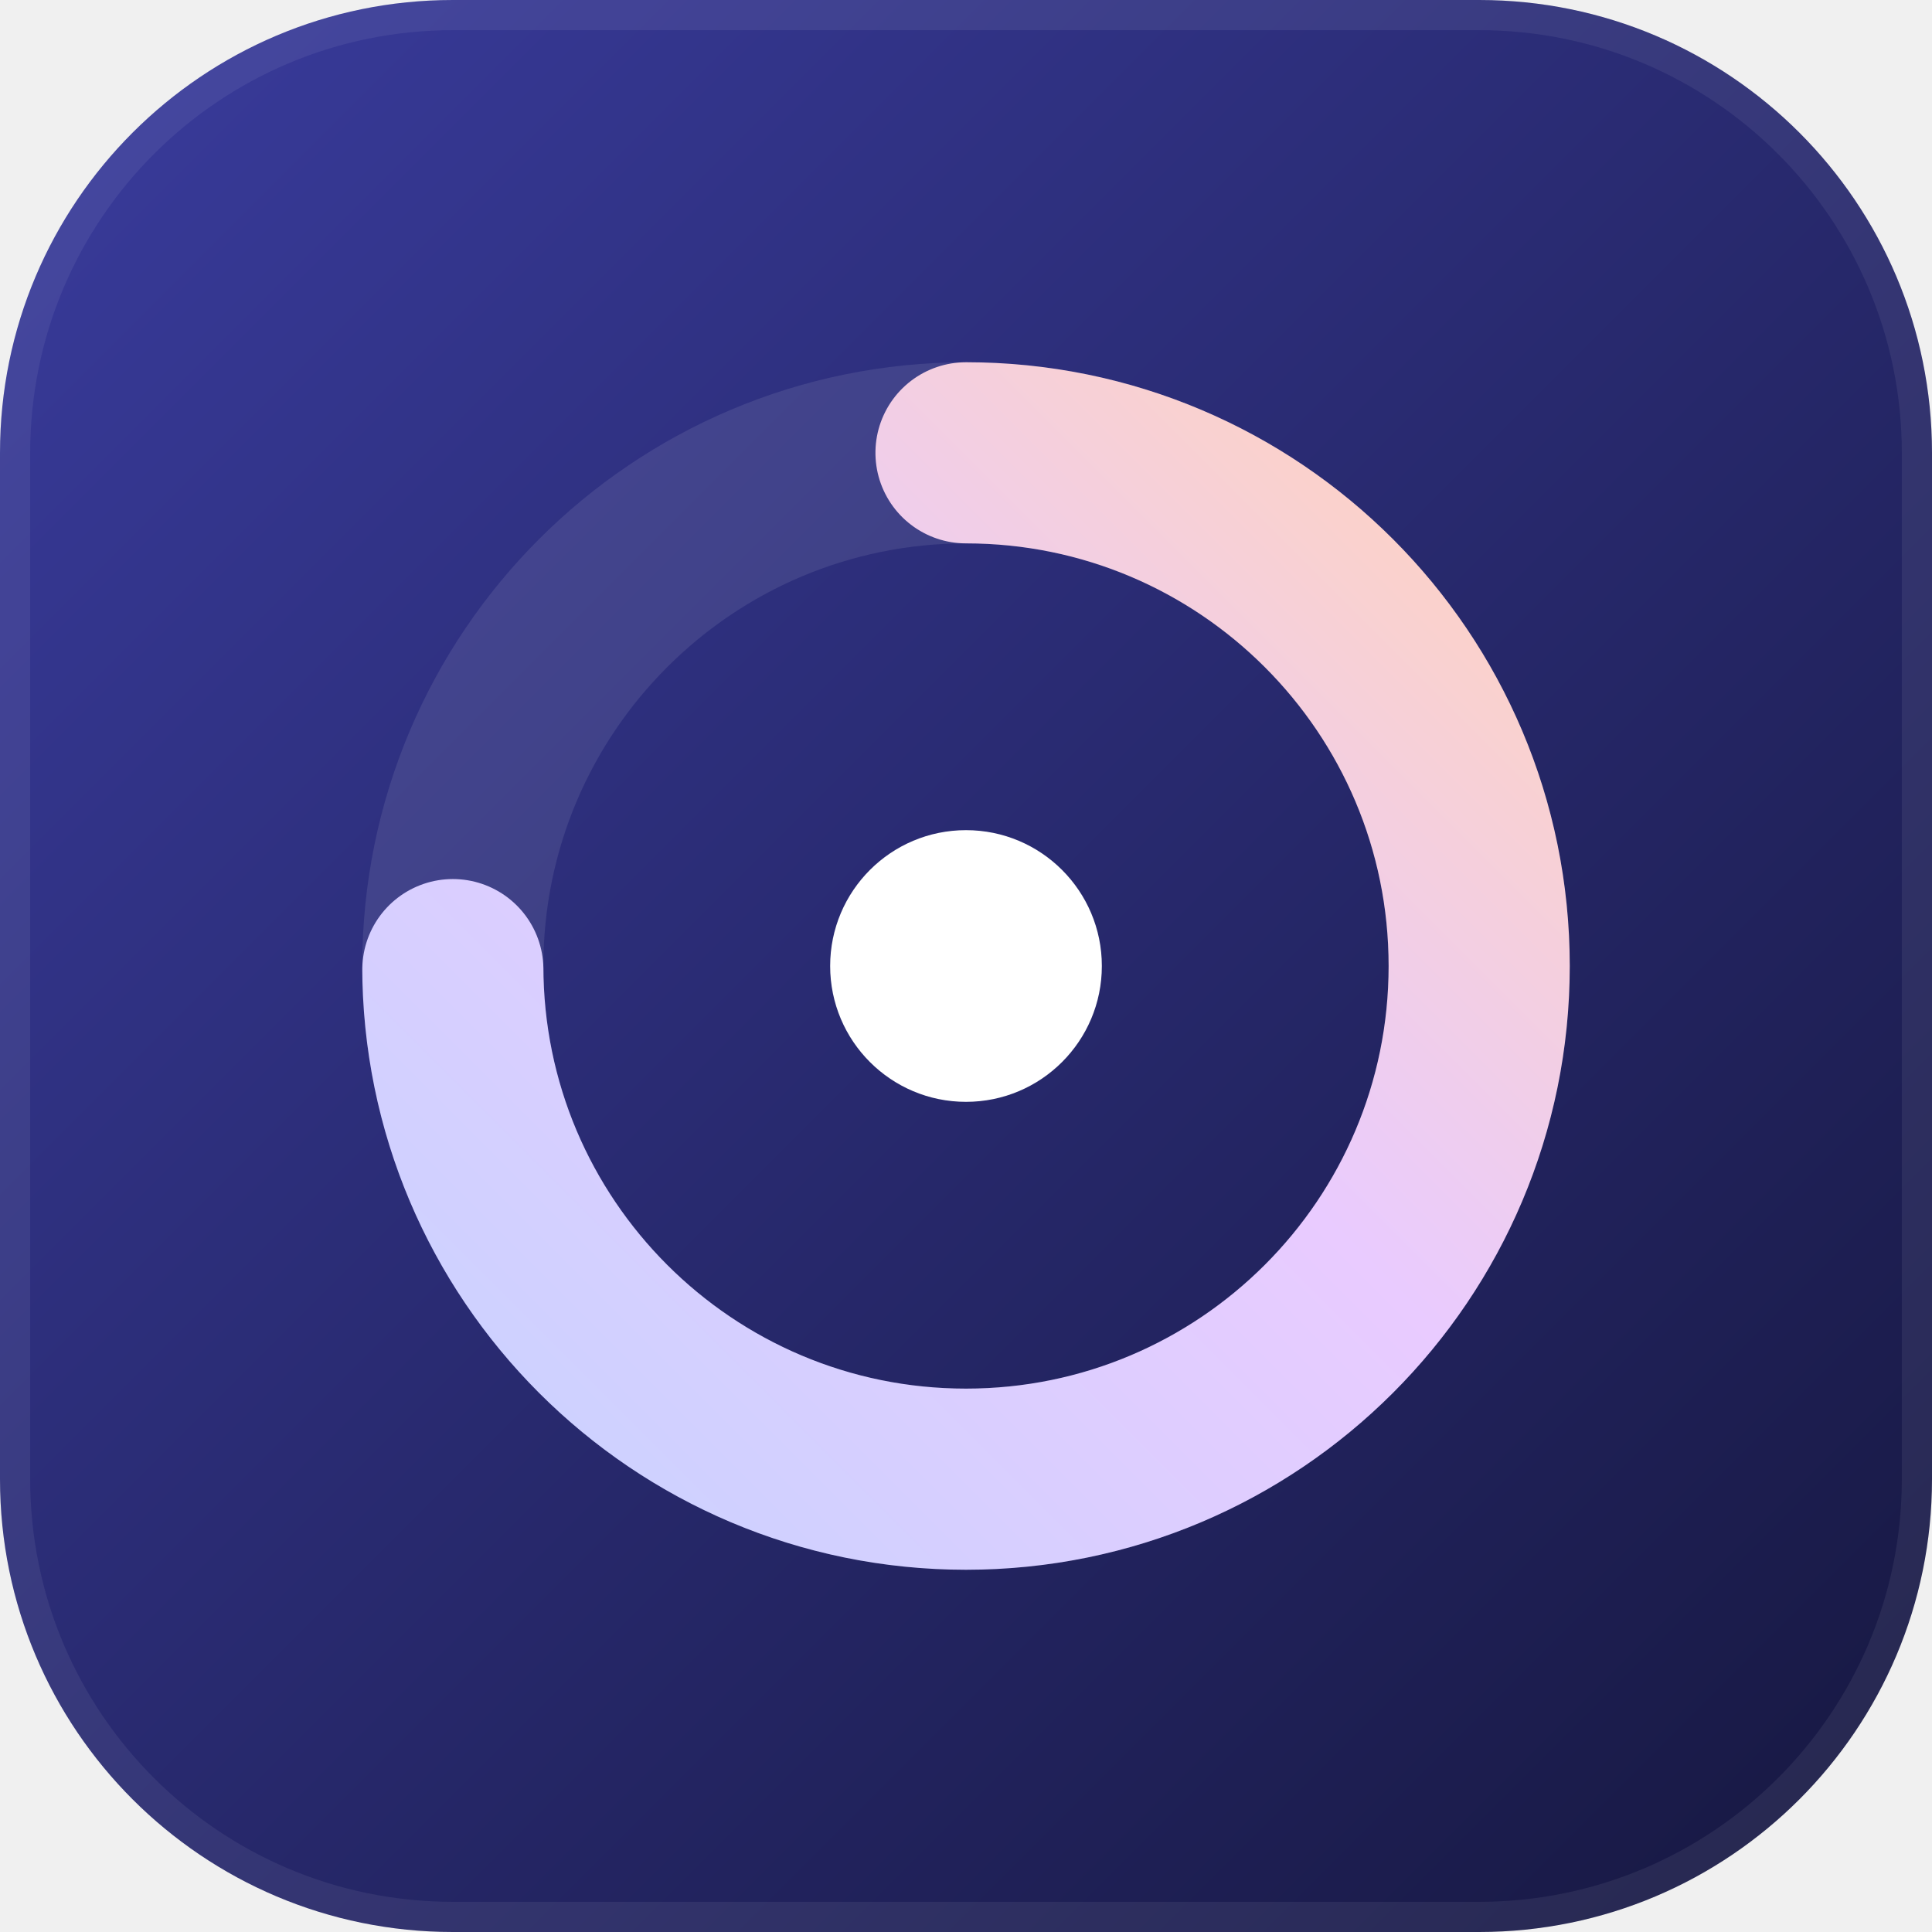
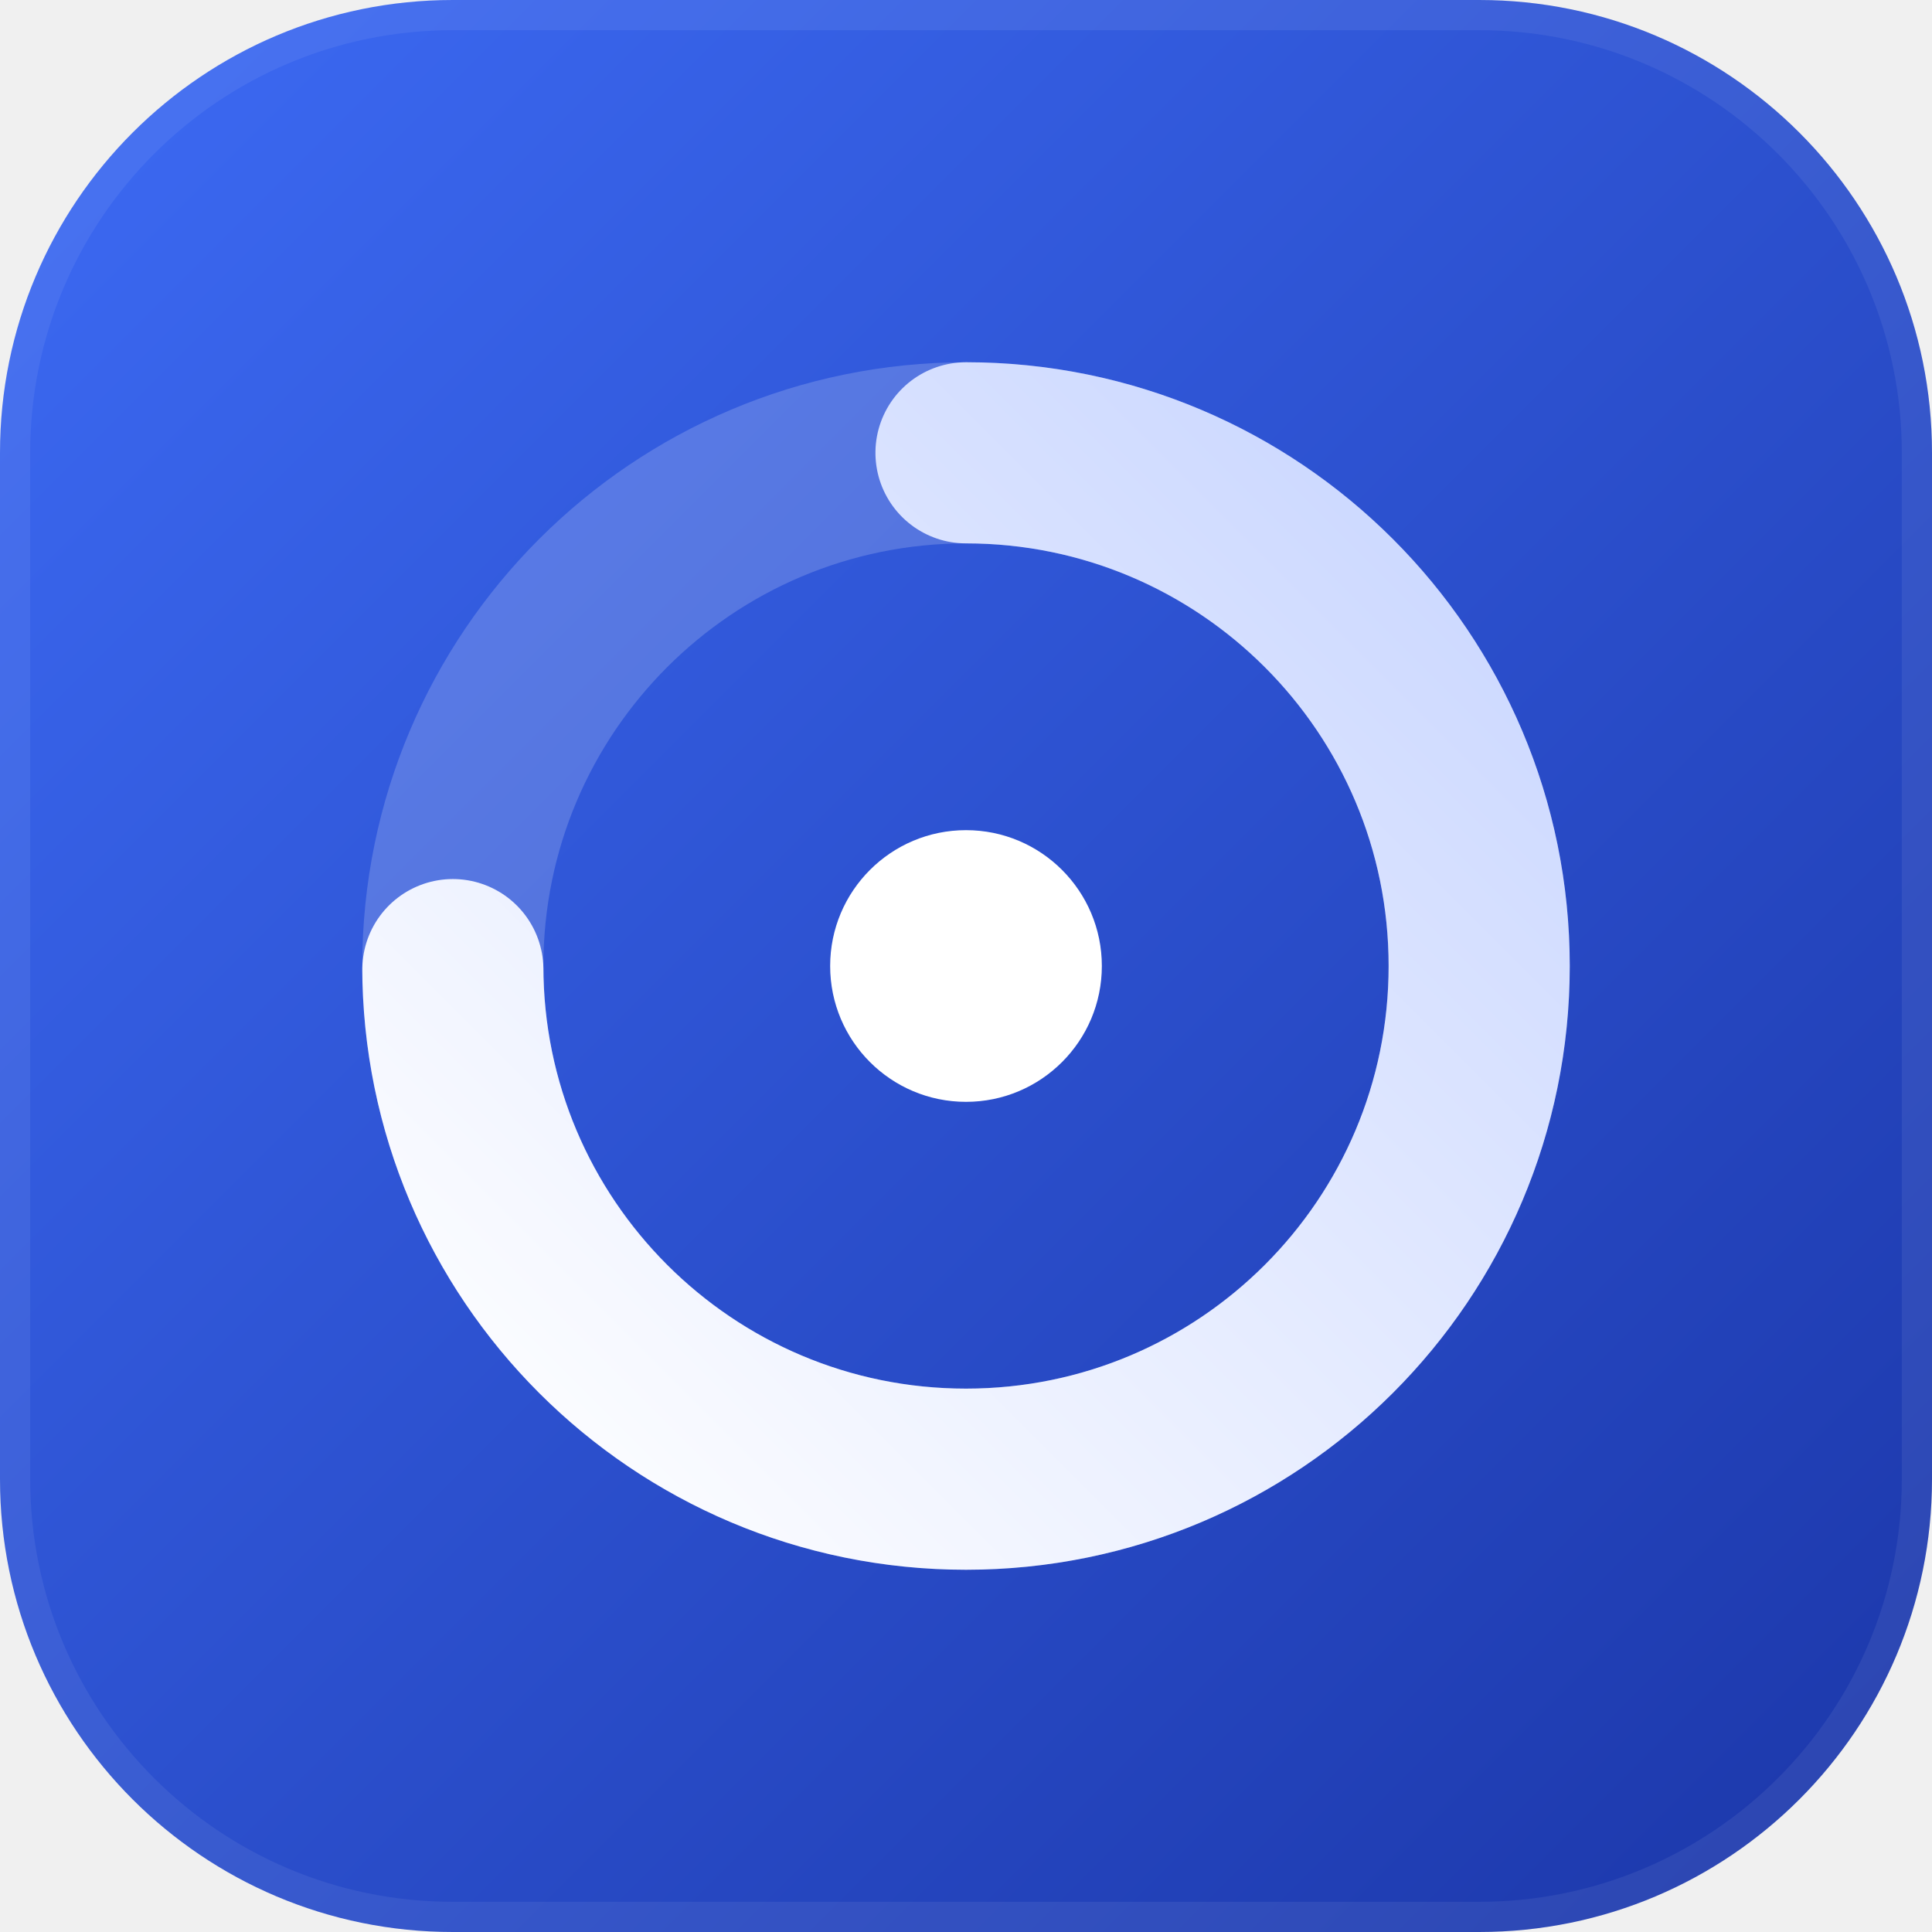
<svg xmlns="http://www.w3.org/2000/svg" viewBox="0 0 64 64">
  <defs>
    <linearGradient id="bg" x1="0" y1="0" x2="1" y2="1">
-       <stop offset="0" stop-color="#3A3C9E" />
-       <stop offset="1" stop-color="#16173F" />
+       <stop offset="0" stop-color="#3D6BF5" />
+       <stop offset="1" stop-color="#1B36A8" />
    </linearGradient>
    <linearGradient id="arc" x1="0" y1="0" x2="1" y2="1">
-       <stop offset="0" stop-color="#C9D2FF" />
-       <stop offset=".55" stop-color="#E9CBFF" />
-       <stop offset="1" stop-color="#FFD3BF" />
+       <stop offset="0" stop-color="#FFFFFF" />
+       <stop offset="1" stop-color="#C9D6FF" />
    </linearGradient>
  </defs>
  <rect width="64" height="64" rx="15" fill="url(#bg)" />
  <rect x=".5" y=".5" width="63" height="63" rx="14.5" fill="none" stroke="#fff" stroke-opacity=".07" />
  <g transform="translate(0 0) scale(1)">
-     <circle cx="32" cy="32" r="17" fill="none" stroke="#fff" stroke-opacity=".09" stroke-width="6" />
+     <circle cx="32" cy="32" r="17" fill="none" stroke="#fff" stroke-opacity=".18" stroke-width="6" />
    <circle cx="32" cy="32" r="17" fill="none" stroke="url(#arc)" stroke-width="6" stroke-linecap="round" stroke-dasharray="80 107" transform="rotate(-90 32 32)" />
    <circle cx="32" cy="32" r="4.5" fill="#fff" />
  </g>
</svg>
